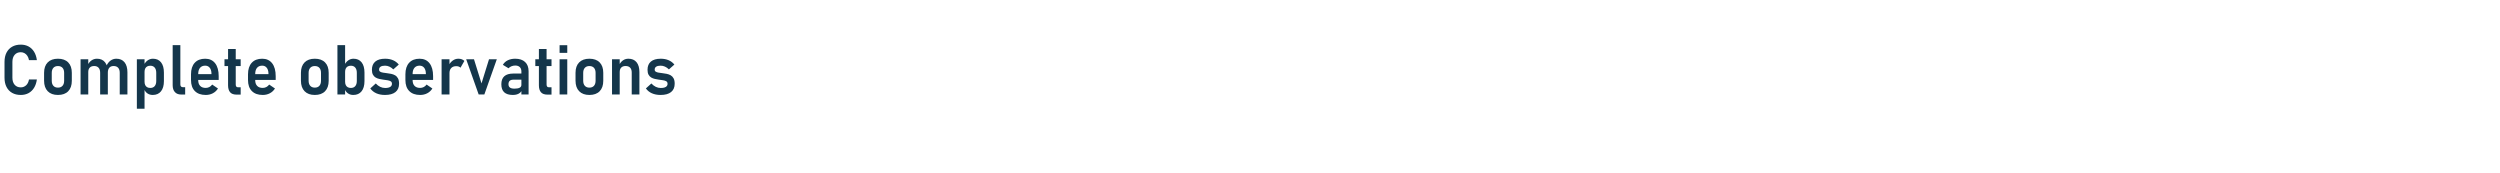
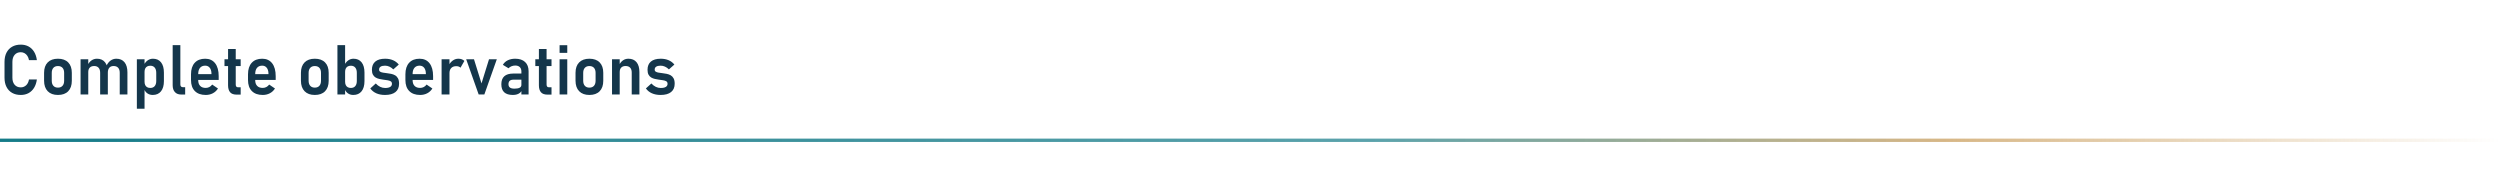
<svg xmlns="http://www.w3.org/2000/svg" width="900" height="62" viewBox="0 0 900 62" role="img" aria-label="Complete observations">
  <defs>
-     <linearGradient id="rule" x1="0" y1="0" x2="1" y2="0">
+     <linearGradient id="rule" gradientUnits="userSpaceOnUse" x1="0" y1="0" x2="900" y2="0">
      <stop offset="0" stop-color="#157b88" />
      <stop offset="0.55" stop-color="#157b88" stop-opacity="0.7" />
      <stop offset="0.78" stop-color="#b77c24" stop-opacity="0.55" />
      <stop offset="1" stop-color="#b77c24" stop-opacity="0" />
    </linearGradient>
  </defs>
  <path fill="#14364b" d="M7.477 34.183Q5.674 34.183 4.36 33.432Q3.046 32.681 2.336 31.289Q1.625 29.896 1.625 27.984V22.279Q1.625 20.355 2.336 18.964Q3.046 17.574 4.36 16.821Q5.674 16.068 7.477 16.068Q9.063 16.068 10.283 16.729Q11.503 17.391 12.272 18.639Q13.04 19.886 13.276 21.653H10.438Q10.274 20.75 9.853 20.114Q9.431 19.477 8.82 19.138Q8.208 18.799 7.477 18.799Q6.091 18.799 5.278 19.737Q4.465 20.675 4.465 22.279V27.984Q4.465 29.587 5.278 30.52Q6.091 31.452 7.477 31.452Q8.573 31.452 9.383 30.724Q10.193 29.995 10.438 28.598H13.276Q13.037 30.361 12.265 31.611Q11.494 32.86 10.278 33.522Q9.063 34.183 7.477 34.183ZM20.865 34.183Q18.487 34.183 17.178 32.837Q15.869 31.492 15.869 29.051V26.21Q15.869 23.791 17.178 22.465Q18.487 21.139 20.865 21.139Q23.244 21.139 24.549 22.465Q25.854 23.791 25.854 26.21V29.087Q25.854 31.516 24.549 32.85Q23.244 34.183 20.865 34.183ZM20.86 31.546Q21.922 31.546 22.507 30.892Q23.091 30.239 23.091 29.056V26.24Q23.091 25.065 22.507 24.42Q21.922 23.775 20.86 23.775Q19.808 23.775 19.22 24.42Q18.632 25.065 18.632 26.24V29.056Q18.632 30.239 19.22 30.892Q19.808 31.546 20.86 31.546ZM43.104 34.0V26.198Q43.104 25.027 42.533 24.396Q41.962 23.765 40.897 23.765Q39.898 23.765 39.36 24.378Q38.823 24.991 38.823 26.128L38.328 23.688Q38.896 22.448 39.825 21.793Q40.754 21.139 41.881 21.139Q43.788 21.139 44.83 22.419Q45.872 23.7 45.872 26.047V34.0ZM29.006 34.0V21.329H31.774V34.0ZM36.055 34.0V26.198Q36.055 25.027 35.498 24.396Q34.941 23.765 33.903 23.765Q32.879 23.765 32.327 24.329Q31.774 24.893 31.774 25.932L31.518 23.524Q32.062 22.368 32.936 21.753Q33.81 21.139 34.923 21.139Q36.784 21.139 37.803 22.413Q38.823 23.687 38.823 26.027V34.0ZM49.27 39.151V21.329H52.035V39.151ZM54.976 34.183Q53.874 34.183 53.061 33.615Q52.248 33.047 51.864 32.01L52.035 29.439Q52.035 30.143 52.279 30.639Q52.523 31.134 52.985 31.397Q53.447 31.659 54.105 31.659Q55.125 31.659 55.686 31.004Q56.248 30.349 56.248 29.158V26.201Q56.248 24.996 55.686 24.329Q55.125 23.662 54.105 23.662Q53.447 23.662 52.985 23.918Q52.523 24.174 52.279 24.664Q52.035 25.154 52.035 25.859L51.779 23.458Q52.303 22.345 53.158 21.742Q54.013 21.139 55.054 21.139Q56.948 21.139 57.978 22.446Q59.008 23.753 59.008 26.145V29.201Q59.008 31.571 57.955 32.877Q56.901 34.183 54.976 34.183ZM64.926 16.251V30.4Q64.926 30.861 65.152 31.121Q65.378 31.382 65.791 31.382H66.66V34.031H65.21Q63.765 34.031 62.963 33.152Q62.16 32.273 62.16 30.674V16.251ZM74.064 34.183Q71.541 34.183 70.152 32.786Q68.763 31.388 68.763 28.823V26.748Q68.763 24.07 70.1 22.605Q71.437 21.14 73.869 21.14Q76.183 21.14 77.456 22.786Q78.728 24.431 78.728 27.414V28.769H70.705V26.68H76.128L76.122 26.307Q76.062 25.048 75.462 24.343Q74.862 23.637 73.869 23.637Q72.675 23.637 72.016 24.413Q71.357 25.188 71.357 26.614V28.88Q71.357 30.208 72.065 30.928Q72.772 31.648 74.052 31.648Q74.757 31.648 75.362 31.335Q75.967 31.022 76.385 30.44L78.472 31.861Q77.753 32.991 76.61 33.587Q75.467 34.183 74.064 34.183ZM85.168 34.061Q83.555 34.061 82.828 33.194Q82.102 32.328 82.102 30.704V17.643H84.866V30.431Q84.866 30.892 85.057 31.152Q85.248 31.412 85.615 31.412H86.643V34.061ZM80.813 23.792V21.329H86.643V23.792ZM94.584 34.183Q92.061 34.183 90.672 32.786Q89.283 31.388 89.283 28.823V26.748Q89.283 24.07 90.62 22.605Q91.957 21.14 94.389 21.14Q96.703 21.14 97.976 22.786Q99.249 24.431 99.249 27.414V28.769H91.225V26.68H96.648L96.642 26.307Q96.582 25.048 95.982 24.343Q95.382 23.637 94.389 23.637Q93.195 23.637 92.536 24.413Q91.877 25.188 91.877 26.614V28.88Q91.877 30.208 92.585 30.928Q93.292 31.648 94.572 31.648Q95.277 31.648 95.882 31.335Q96.487 31.022 96.906 30.44L98.992 31.861Q98.273 32.991 97.13 33.587Q95.987 34.183 94.584 34.183ZM113.334 34.183Q110.955 34.183 109.646 32.837Q108.338 31.492 108.338 29.051V26.21Q108.338 23.791 109.646 22.465Q110.955 21.139 113.334 21.139Q115.712 21.139 117.017 22.465Q118.322 23.791 118.322 26.21V29.087Q118.322 31.516 117.017 32.85Q115.712 34.183 113.334 34.183ZM113.328 31.546Q114.391 31.546 114.975 30.892Q115.56 30.239 115.56 29.056V26.24Q115.56 25.065 114.975 24.42Q114.391 23.775 113.328 23.775Q112.277 23.775 111.689 24.42Q111.1 25.065 111.1 26.24V29.056Q111.1 30.239 111.689 30.892Q112.277 31.546 113.328 31.546ZM127.178 34.183Q126.077 34.183 125.265 33.615Q124.453 33.047 124.069 32.01L124.24 29.439Q124.24 30.143 124.484 30.639Q124.727 31.134 125.188 31.397Q125.649 31.659 126.308 31.659Q127.328 31.659 127.89 31.004Q128.452 30.349 128.452 29.158V26.201Q128.452 24.996 127.89 24.329Q127.328 23.662 126.308 23.662Q125.649 23.662 125.188 23.918Q124.727 24.174 124.484 24.664Q124.24 25.154 124.24 25.859L123.983 23.458Q124.507 22.348 125.362 21.743Q126.216 21.139 127.258 21.139Q129.151 21.139 130.182 22.446Q131.213 23.753 131.213 26.145V29.201Q131.213 31.571 130.158 32.877Q129.103 34.183 127.178 34.183ZM121.474 34.0V16.251H124.24V34.0ZM138.595 34.183Q136.808 34.183 135.462 33.583Q134.116 32.983 133.302 31.832L135.275 30.05Q136.013 30.854 136.869 31.265Q137.725 31.675 138.641 31.675Q139.841 31.675 140.47 31.289Q141.1 30.903 141.1 30.174Q141.1 29.541 140.657 29.269Q140.215 28.997 139.505 28.891Q138.794 28.785 137.981 28.678Q137.246 28.576 136.522 28.411Q135.798 28.247 135.202 27.891Q134.606 27.536 134.249 26.869Q133.891 26.203 133.891 25.1Q133.891 23.172 135.114 22.156Q136.336 21.14 138.638 21.14Q140.228 21.14 141.473 21.67Q142.718 22.2 143.558 23.241L141.592 24.98Q140.927 24.322 140.17 23.982Q139.412 23.642 138.615 23.642Q137.566 23.642 137.017 24.001Q136.468 24.36 136.468 25.053Q136.468 25.56 136.859 25.805Q137.25 26.049 137.888 26.149Q138.526 26.249 139.265 26.342Q140.025 26.431 140.8 26.585Q141.576 26.739 142.225 27.11Q142.875 27.48 143.27 28.2Q143.665 28.92 143.665 30.142Q143.665 32.103 142.366 33.143Q141.066 34.183 138.595 34.183ZM151.249 34.183Q148.726 34.183 147.337 32.786Q145.948 31.388 145.948 28.823V26.748Q145.948 24.07 147.285 22.605Q148.622 21.14 151.054 21.14Q153.368 21.14 154.641 22.786Q155.914 24.431 155.914 27.414V28.769H147.89V26.68H153.313L153.307 26.307Q153.247 25.048 152.647 24.343Q152.047 23.637 151.054 23.637Q149.86 23.637 149.201 24.413Q148.542 25.188 148.542 26.614V28.88Q148.542 30.208 149.25 30.928Q149.957 31.648 151.237 31.648Q151.942 31.648 152.547 31.335Q153.152 31.022 153.571 30.44L155.657 31.861Q154.938 32.991 153.795 33.587Q152.652 34.183 151.249 34.183ZM158.974 34.0V21.329H161.813V34.0ZM165.778 24.375Q165.522 24.101 165.138 23.96Q164.754 23.819 164.246 23.819Q163.093 23.819 162.455 24.477Q161.816 25.135 161.813 26.296L161.557 23.539Q162.118 22.414 163.021 21.776Q163.924 21.139 165.013 21.139Q165.683 21.139 166.226 21.339Q166.769 21.539 167.176 21.93ZM173.342 30.03 176.046 21.329H178.855L174.37 34.0H172.315L167.824 21.329H170.635ZM187.7 34.0V25.734Q187.7 24.714 187.12 24.154Q186.541 23.593 185.479 23.593Q184.781 23.593 184.147 23.847Q183.512 24.101 183.064 24.576L181.032 23.342Q181.62 22.296 182.778 21.717Q183.935 21.139 185.467 21.139Q187.766 21.139 189.03 22.317Q190.293 23.496 190.293 25.646V34.0ZM184.639 34.183Q182.565 34.183 181.524 33.231Q180.483 32.28 180.483 30.332Q180.483 28.399 181.56 27.44Q182.636 26.48 184.778 26.48H187.804L187.975 28.687H184.801Q183.932 28.687 183.492 29.094Q183.051 29.502 183.051 30.332Q183.051 31.135 183.583 31.524Q184.114 31.913 185.175 31.913Q186.435 31.913 187.067 31.582Q187.7 31.252 187.7 30.564L187.953 32.234Q187.763 32.892 187.29 33.324Q186.816 33.756 186.141 33.97Q185.465 34.183 184.639 34.183ZM197.07 34.061Q195.456 34.061 194.73 33.194Q194.004 32.328 194.004 30.704V17.643H196.768V30.431Q196.768 30.892 196.959 31.152Q197.15 31.412 197.517 31.412H198.545V34.061ZM192.715 23.792V21.329H198.545V23.792ZM201.452 19.034V16.271H204.217V19.034ZM201.452 34.0V21.329H204.217V34.0ZM212.186 34.183Q209.808 34.183 208.499 32.837Q207.19 31.492 207.19 29.051V26.21Q207.19 23.791 208.499 22.465Q209.808 21.139 212.186 21.139Q214.564 21.139 215.87 22.465Q217.175 23.791 217.175 26.21V29.087Q217.175 31.516 215.87 32.85Q214.564 34.183 212.186 34.183ZM212.18 31.546Q213.243 31.546 213.828 30.892Q214.412 30.239 214.412 29.056V26.24Q214.412 25.065 213.828 24.42Q213.243 23.775 212.18 23.775Q211.129 23.775 210.541 24.42Q209.953 25.065 209.953 26.24V29.056Q209.953 30.239 210.541 30.892Q211.129 31.546 212.18 31.546ZM220.327 34.0V21.329H223.094V34.0ZM227.42 34.0V26.088Q227.42 24.967 226.85 24.366Q226.279 23.764 225.217 23.764Q224.194 23.764 223.644 24.328Q223.094 24.893 223.094 25.932L222.838 23.529Q223.38 22.371 224.239 21.755Q225.097 21.139 226.233 21.139Q228.122 21.139 229.154 22.391Q230.186 23.643 230.186 25.938V34.0ZM237.814 34.183Q236.027 34.183 234.681 33.583Q233.334 32.983 232.52 31.832L234.493 30.05Q235.232 30.854 236.088 31.265Q236.944 31.675 237.859 31.675Q239.059 31.675 239.689 31.289Q240.318 30.903 240.318 30.174Q240.318 29.541 239.876 29.269Q239.434 28.997 238.723 28.891Q238.013 28.785 237.2 28.678Q236.465 28.576 235.741 28.411Q235.017 28.247 234.421 27.891Q233.825 27.536 233.467 26.869Q233.11 26.203 233.11 25.1Q233.11 23.172 234.332 22.156Q235.555 21.14 237.856 21.14Q239.446 21.14 240.691 21.67Q241.936 22.2 242.776 23.241L240.81 24.98Q240.146 24.322 239.388 23.982Q238.631 23.642 237.833 23.642Q236.784 23.642 236.235 24.001Q235.686 24.36 235.686 25.053Q235.686 25.56 236.077 25.805Q236.469 26.049 237.107 26.149Q237.745 26.249 238.484 26.342Q239.244 26.431 240.019 26.585Q240.794 26.739 241.444 27.11Q242.094 27.48 242.489 28.2Q242.884 28.92 242.884 30.142Q242.884 32.103 241.584 33.143Q240.285 34.183 237.814 34.183Z" />
-   <path d="M0 50.5H900" stroke="url(#rule)" stroke-width="1" />
+   <path d="M0 50.5H900" stroke="url(#rule)" stroke-width="1.2" />
</svg>
